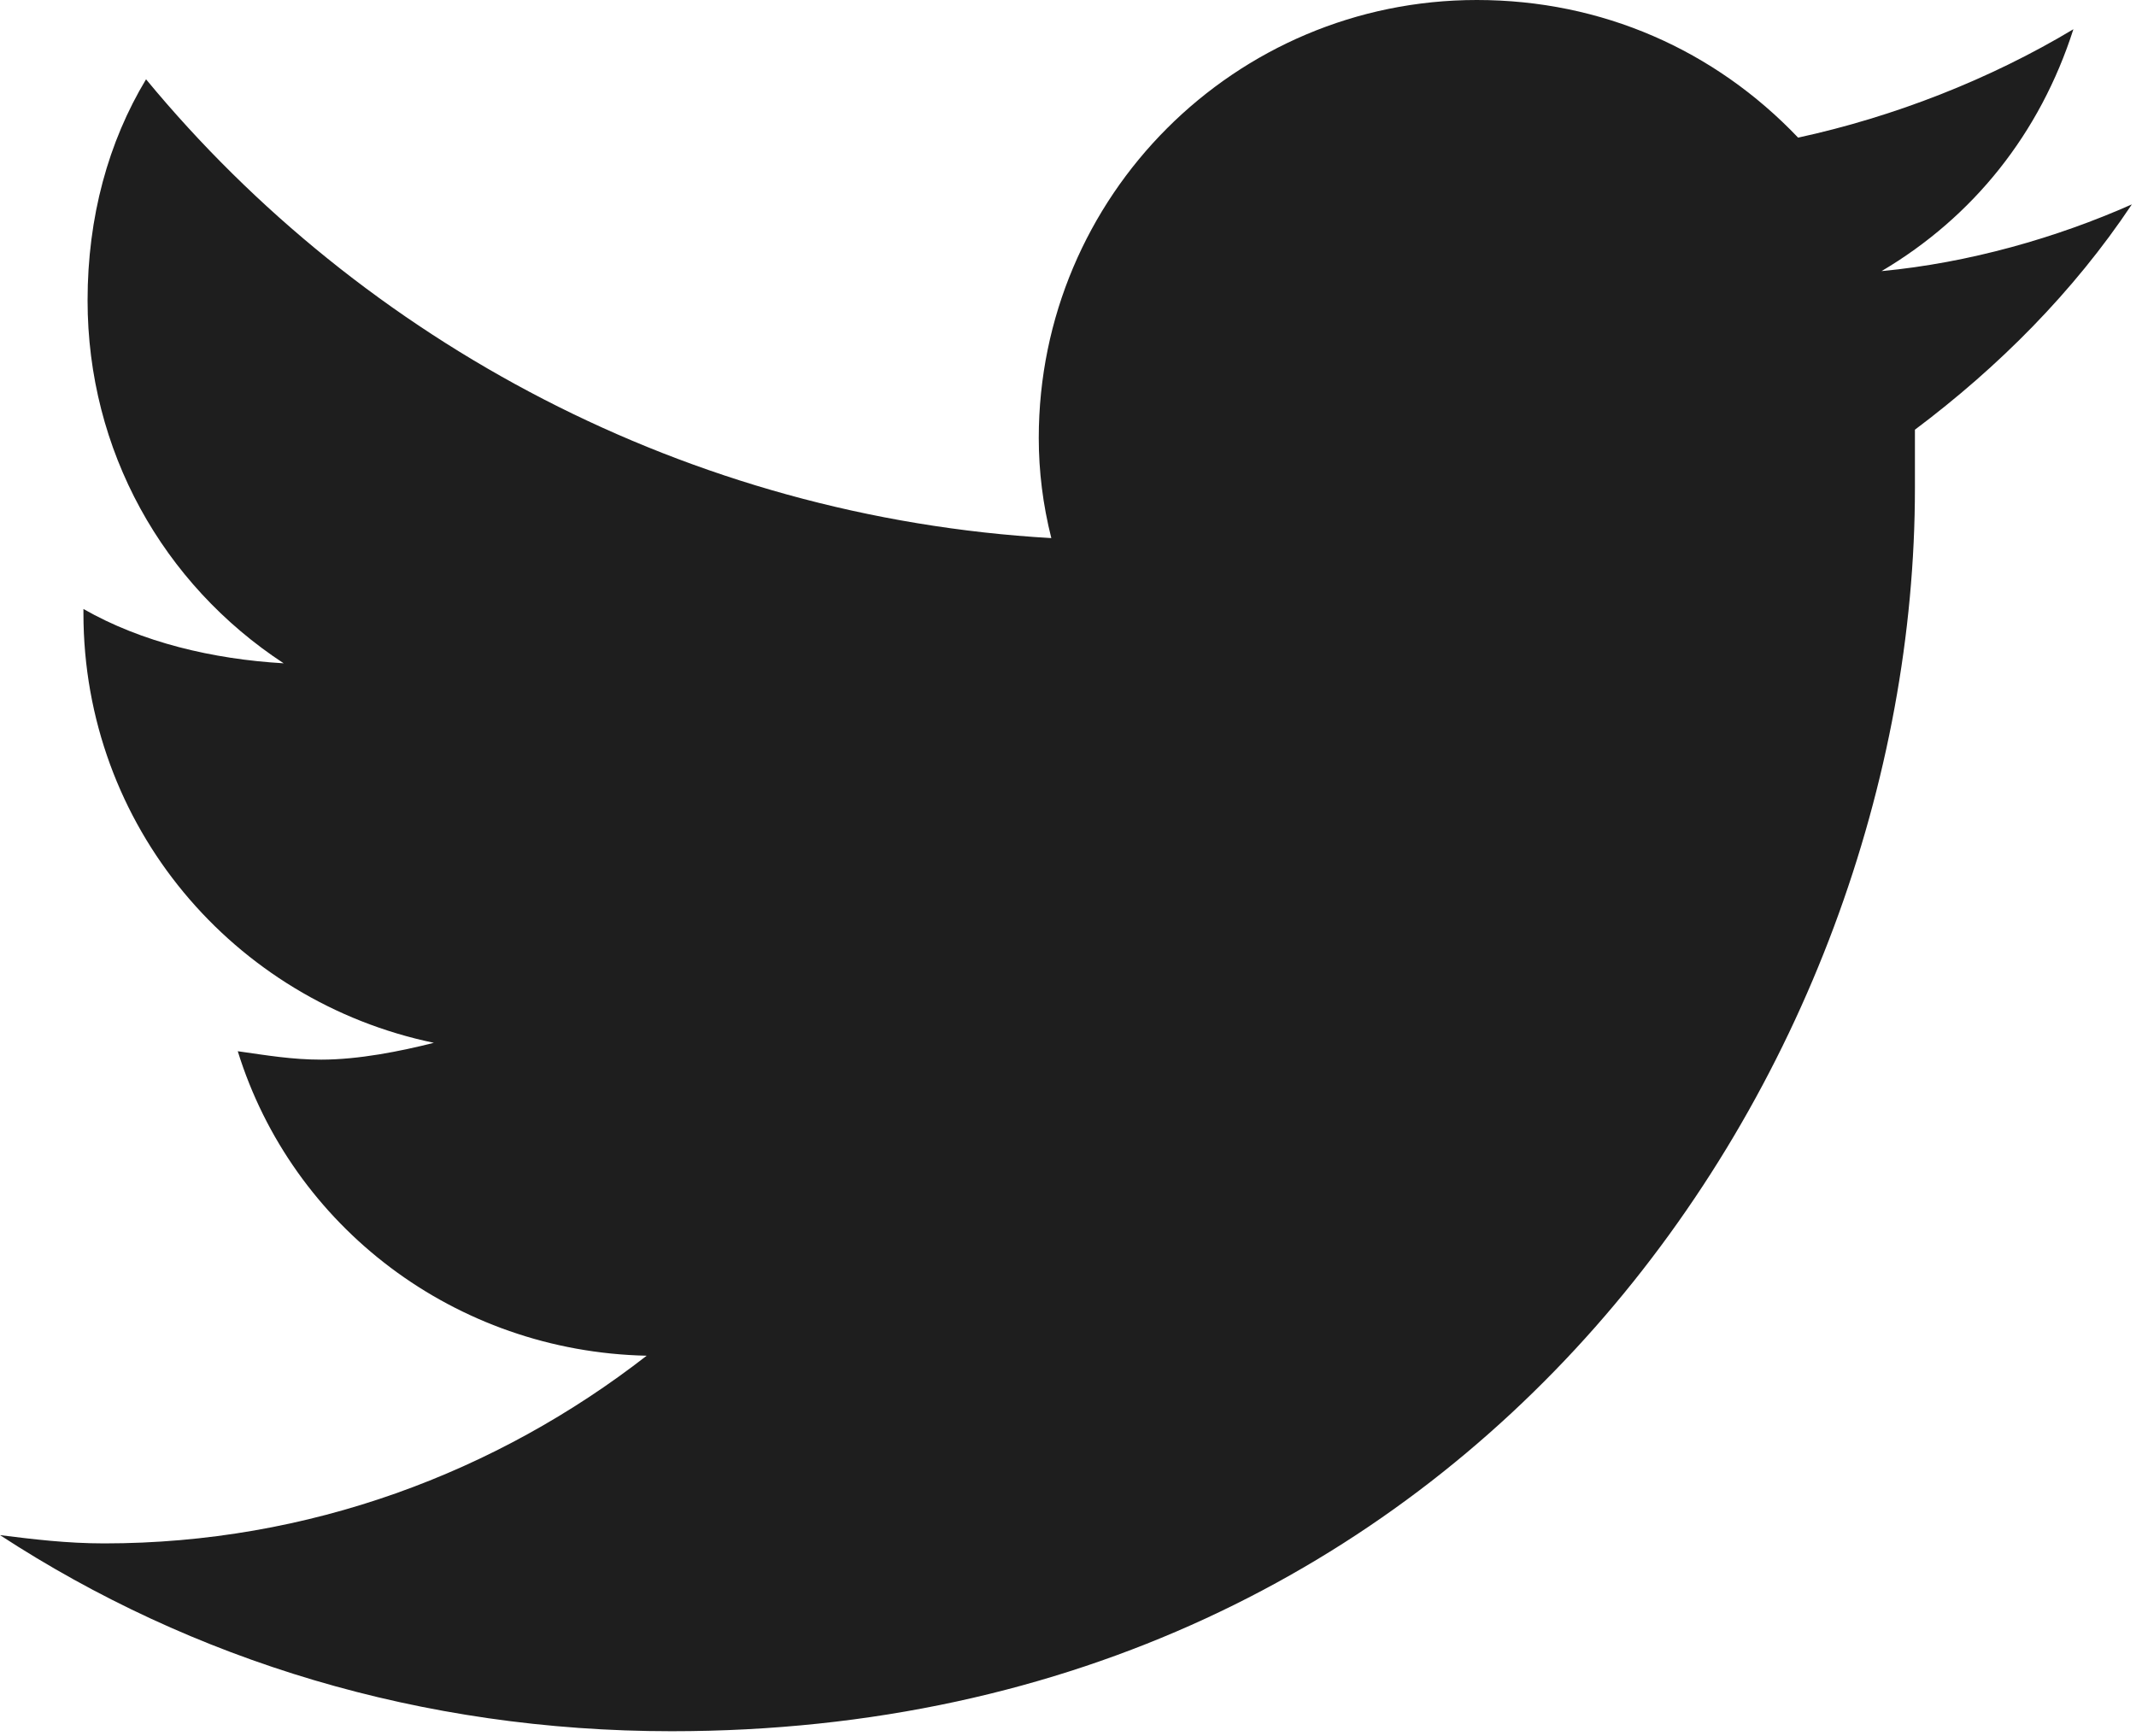
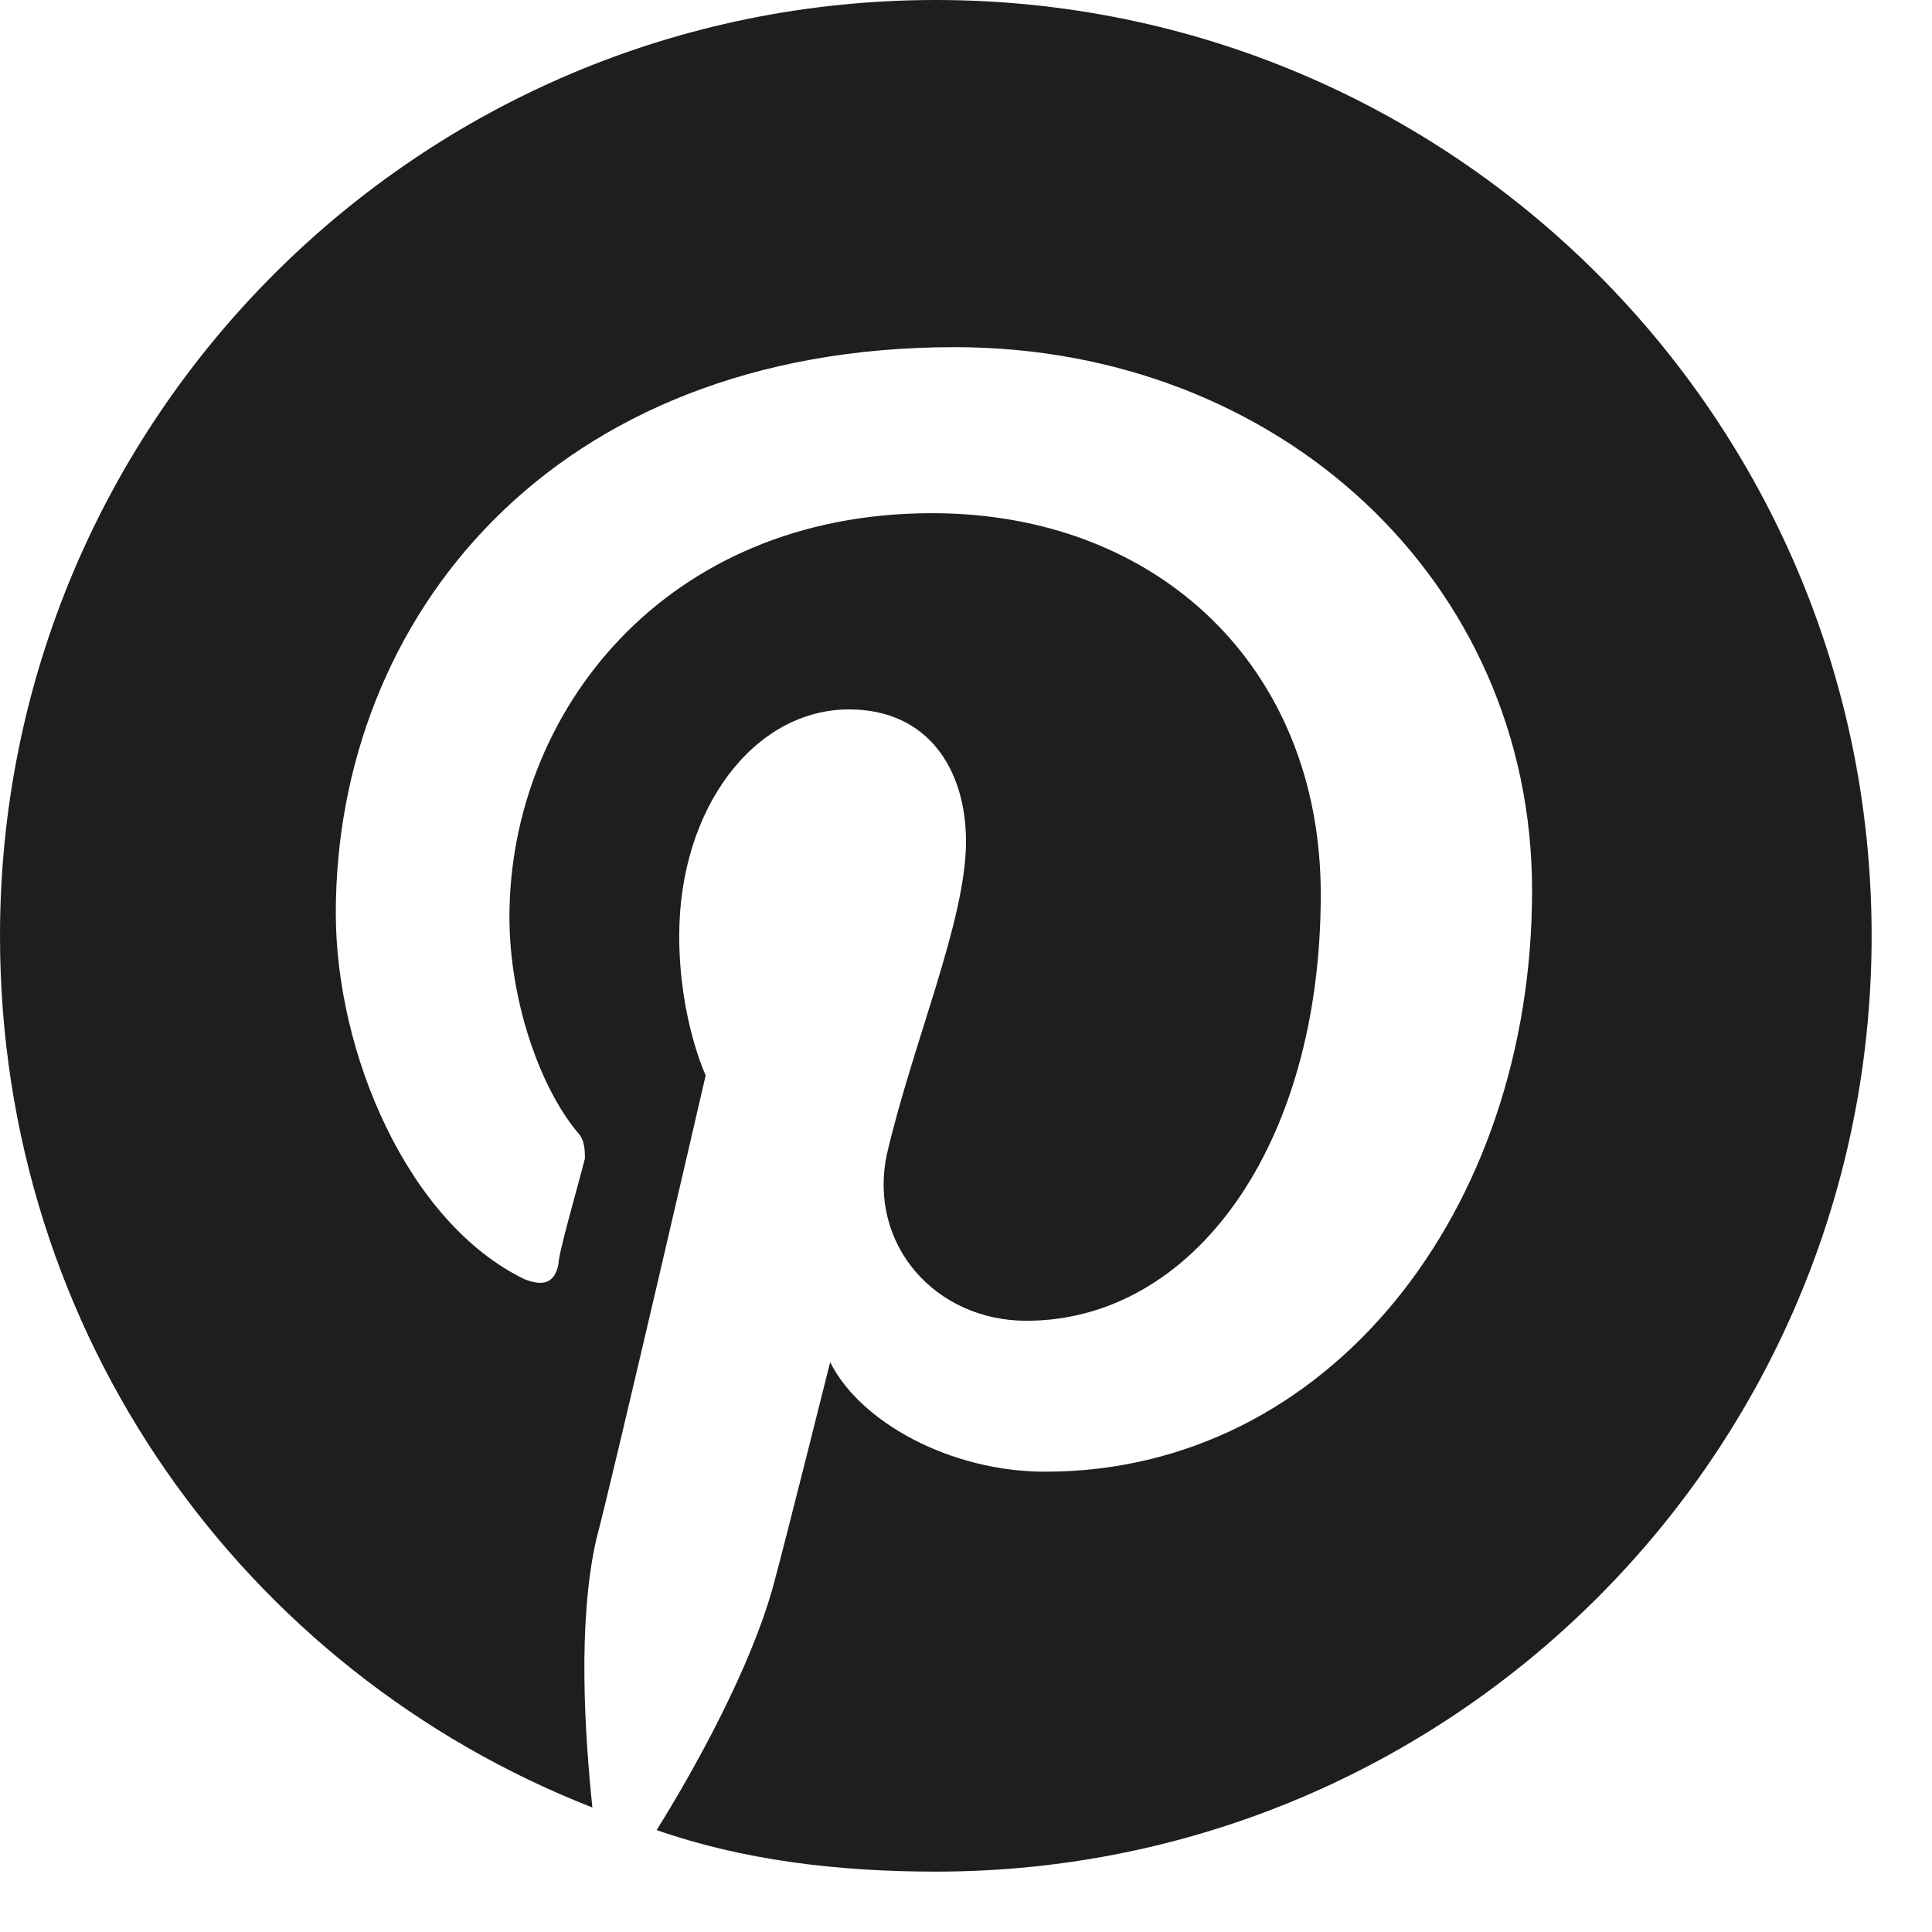
- <svg xmlns="http://www.w3.org/2000/svg" width="16" height="13" viewBox="0 0 16 13" fill="none">
-   <path d="M14.344 3.219C14.969 2.75 15.531 2.188 15.969 1.531C15.406 1.781 14.75 1.969 14.094 2.031C14.781 1.625 15.281 1 15.531 0.219C14.906 0.594 14.188 0.875 13.469 1.031C12.844 0.375 12 0 11.062 0C9.25 0 7.781 1.469 7.781 3.281C7.781 3.531 7.812 3.781 7.875 4.031C5.156 3.875 2.719 2.562 1.094 0.594C0.812 1.062 0.656 1.625 0.656 2.25C0.656 3.375 1.219 4.375 2.125 4.969C1.594 4.938 1.062 4.812 0.625 4.562V4.594C0.625 6.188 1.75 7.5 3.25 7.812C3 7.875 2.688 7.938 2.406 7.938C2.188 7.938 2 7.906 1.781 7.875C2.188 9.188 3.406 10.125 4.844 10.156C3.719 11.031 2.312 11.562 0.781 11.562C0.5 11.562 0.25 11.531 0 11.5C1.438 12.438 3.156 12.969 5.031 12.969C11.062 12.969 14.344 8 14.344 3.656C14.344 3.5 14.344 3.375 14.344 3.219Z" fill="#1E1E1E" />
+ <svg xmlns="http://www.w3.org/2000/svg" width="16" height="16" viewBox="0 0 16 16" fill="none">
+   <path d="M15.5 7.75C15.5 3.469 12.031 0 7.75 0C3.469 0 0 3.469 0 7.75C0 11.062 2.031 13.844 4.906 14.969C4.844 14.375 4.781 13.438 4.938 12.75C5.094 12.156 5.844 8.906 5.844 8.906C5.844 8.906 5.625 8.438 5.625 7.75C5.625 6.688 6.25 5.875 7.031 5.875C7.688 5.875 8 6.375 8 6.969C8 7.625 7.562 8.625 7.344 9.562C7.188 10.312 7.75 10.938 8.5 10.938C9.875 10.938 10.938 9.5 10.938 7.406C10.938 5.531 9.594 4.25 7.719 4.25C5.5 4.25 4.219 5.906 4.219 7.594C4.219 8.281 4.469 9 4.781 9.375C4.844 9.438 4.844 9.531 4.844 9.594C4.781 9.844 4.625 10.375 4.625 10.469C4.594 10.625 4.5 10.656 4.344 10.594C3.375 10.125 2.781 8.719 2.781 7.562C2.781 5.125 4.562 2.875 7.906 2.875C10.594 2.875 12.688 4.812 12.688 7.375C12.688 10.031 11 12.188 8.656 12.188C7.875 12.188 7.125 11.781 6.875 11.281C6.875 11.281 6.5 12.781 6.406 13.125C6.219 13.812 5.75 14.656 5.438 15.156C6.156 15.406 6.938 15.5 7.75 15.5C12.031 15.5 15.5 12.031 15.5 7.75Z" fill="#1E1E1E" />
</svg>
